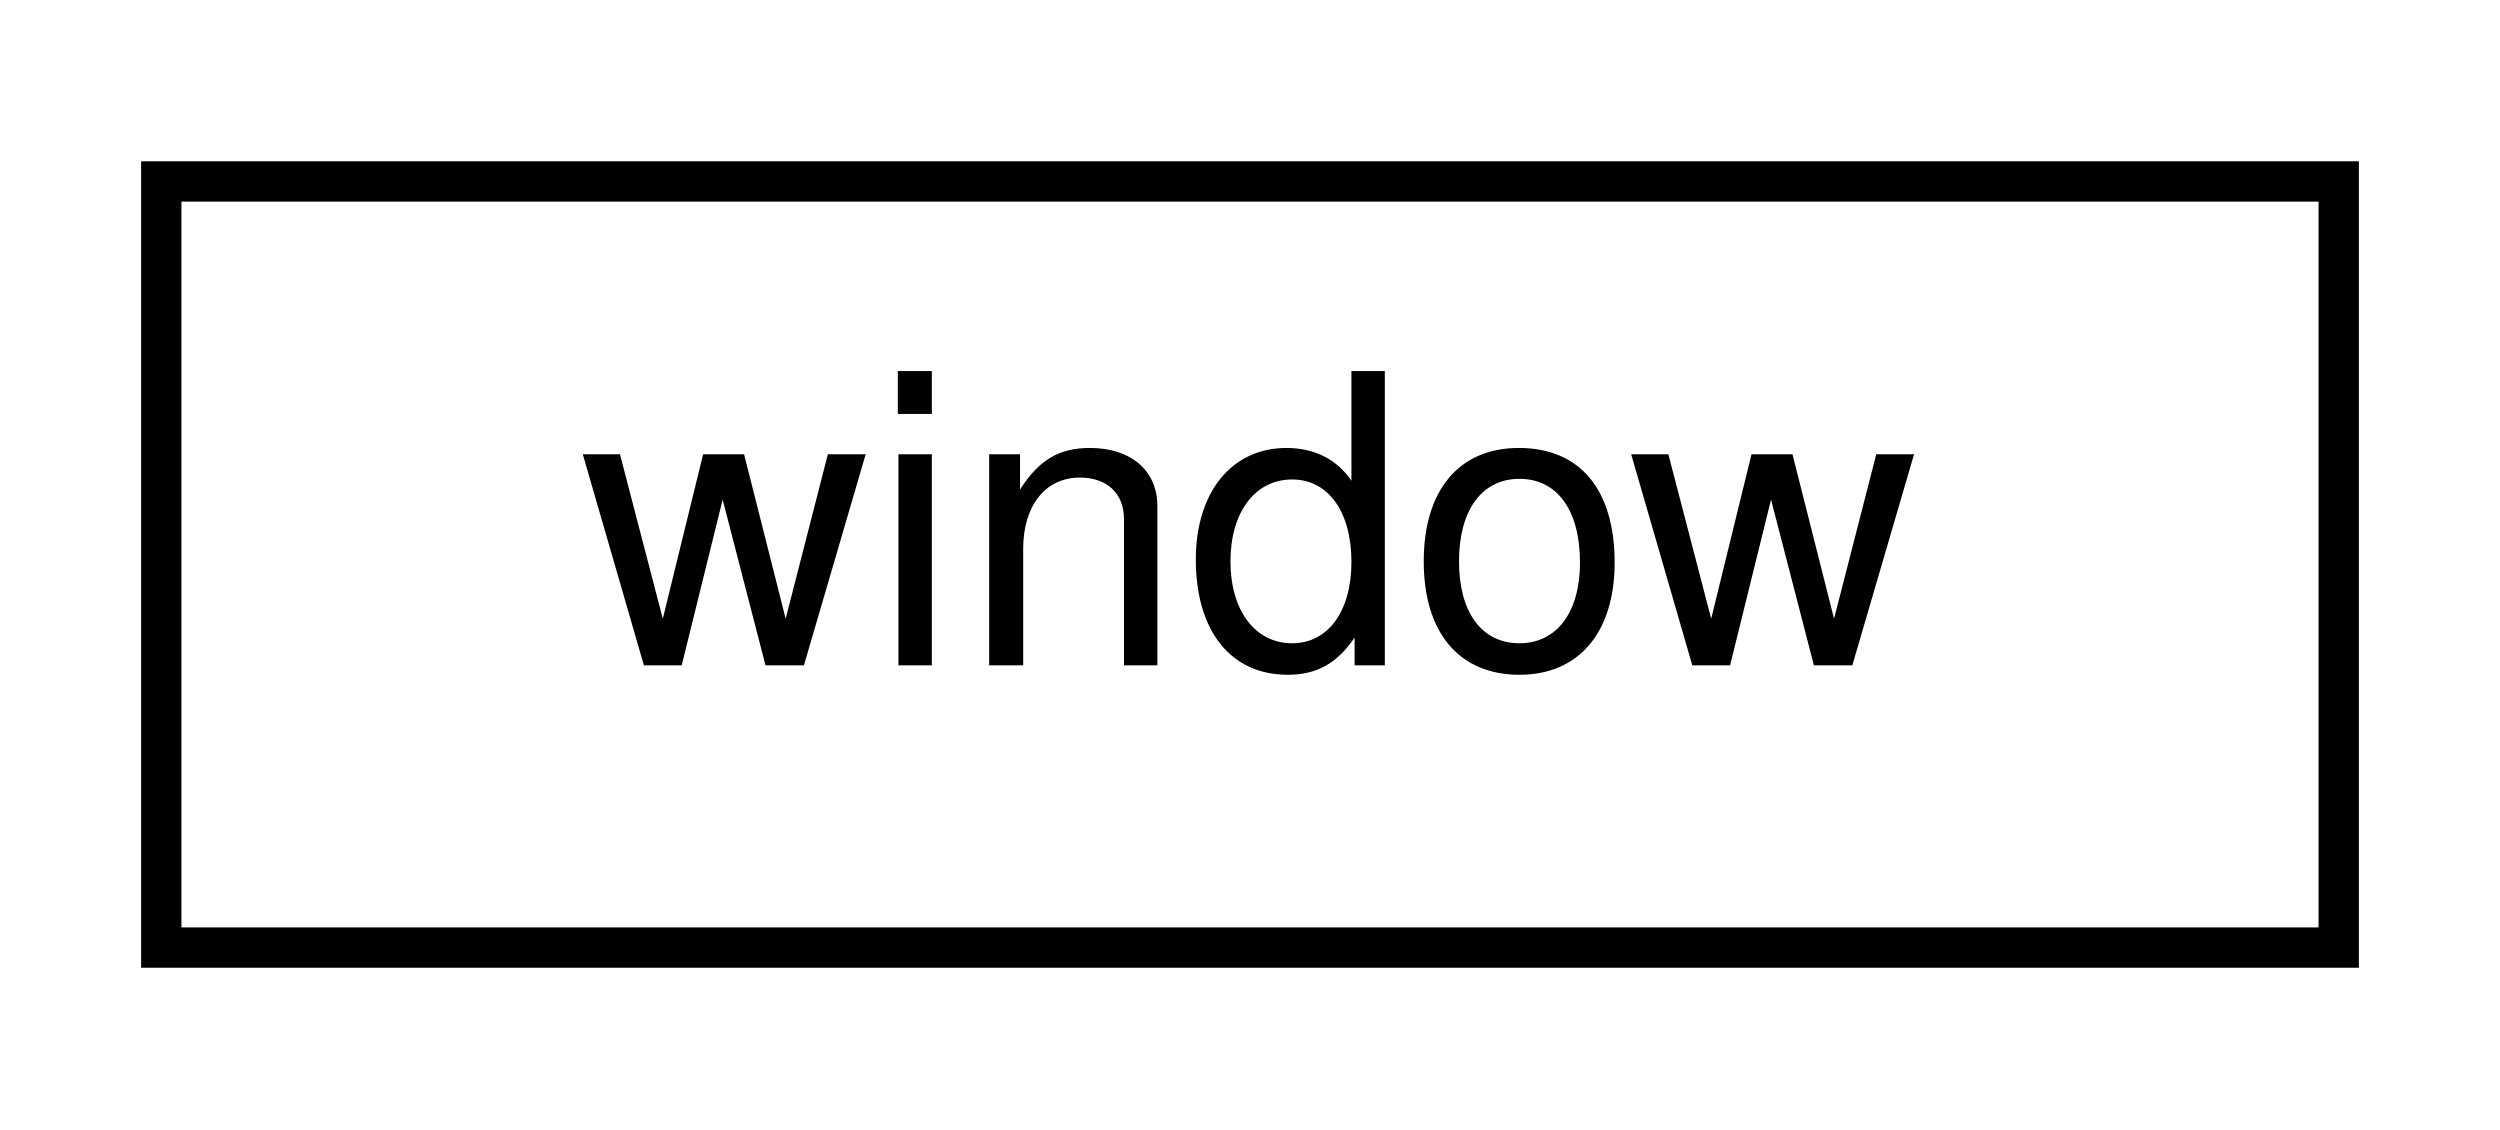
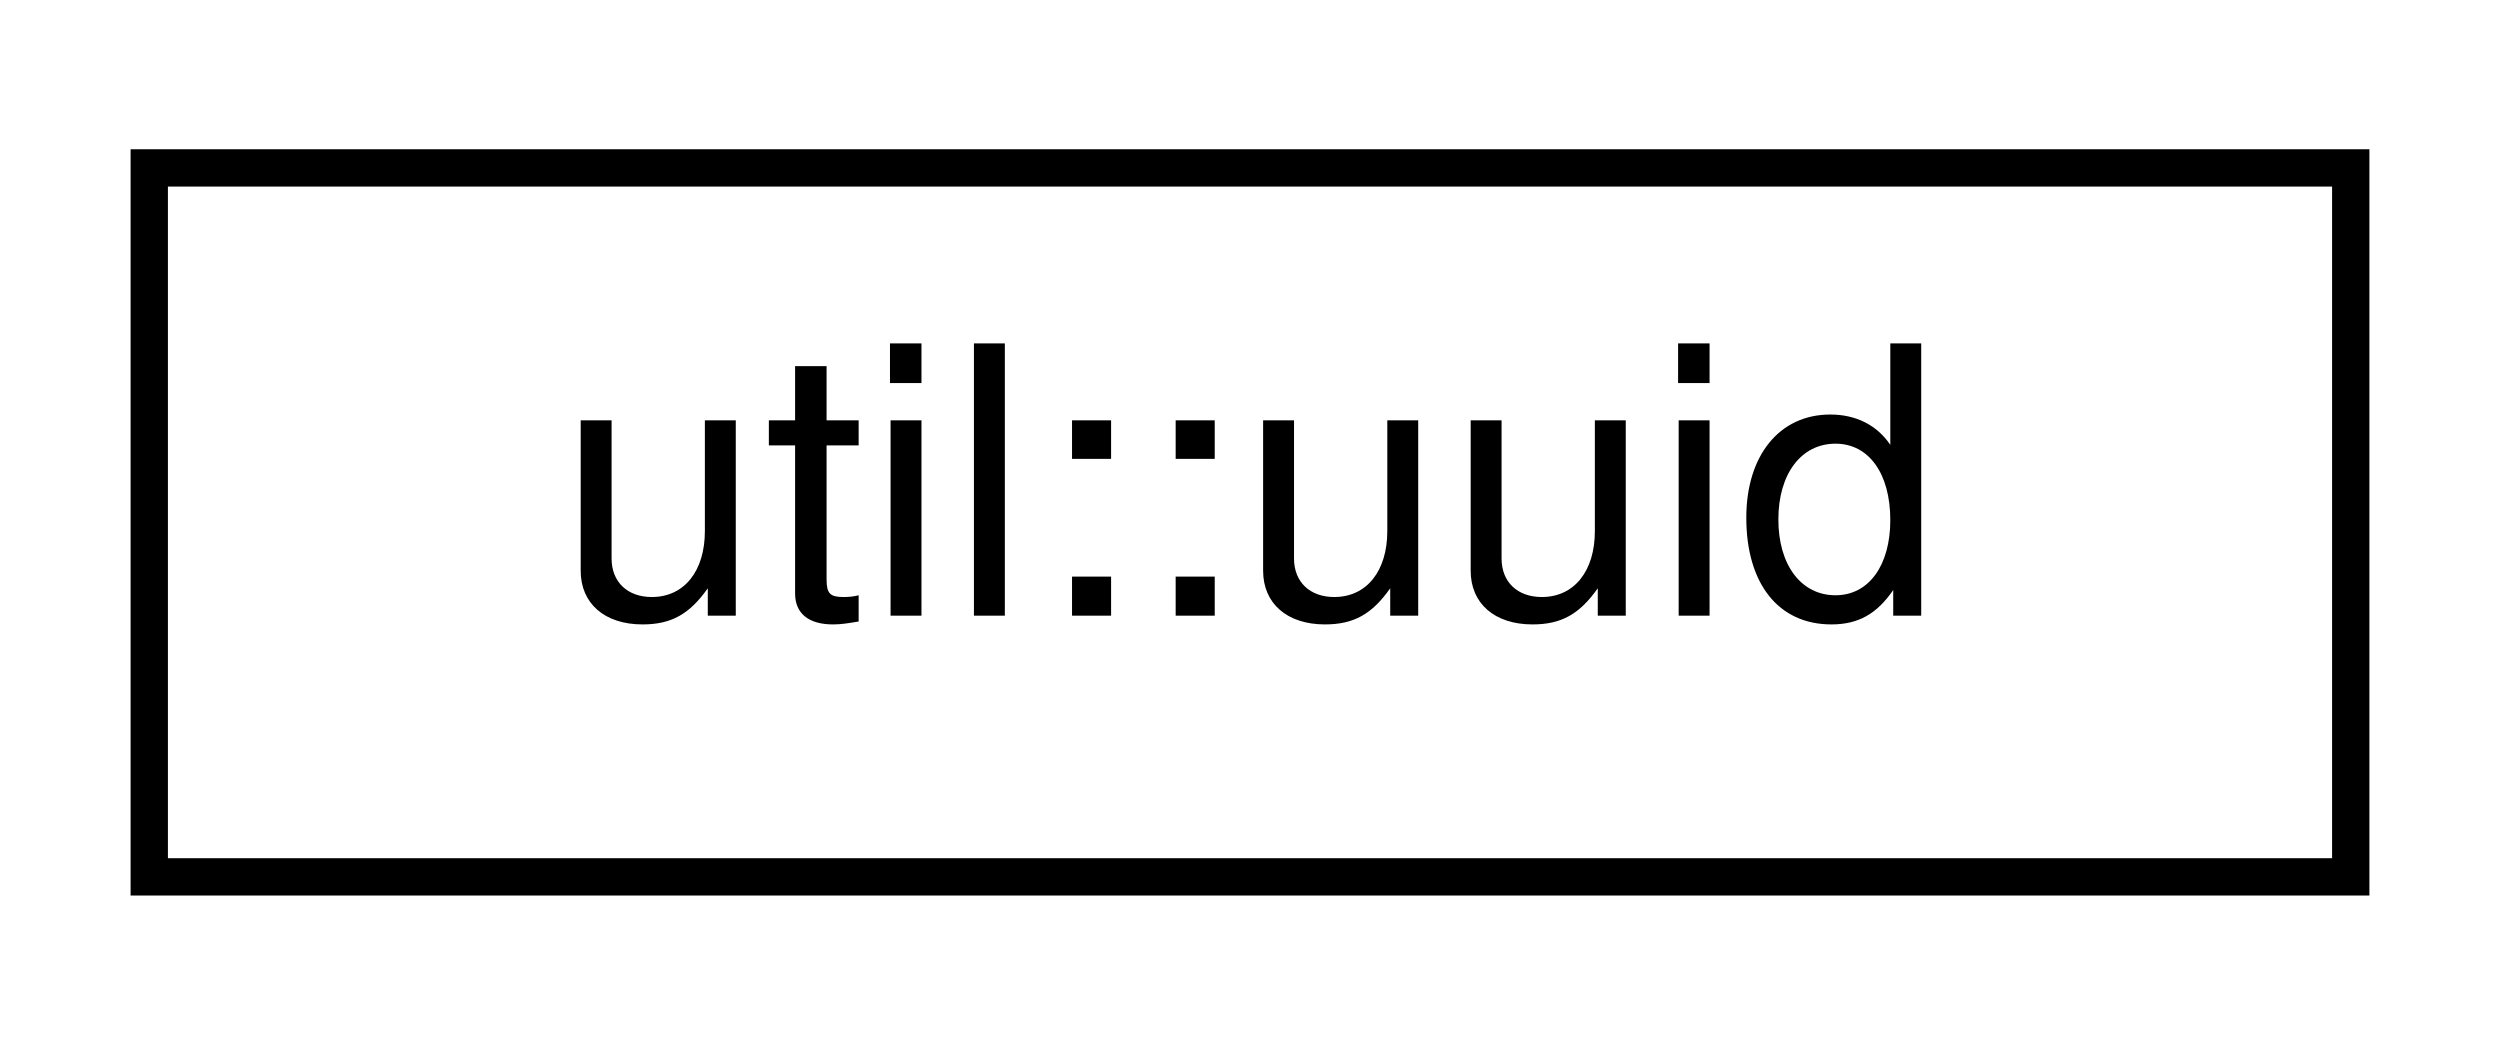
- <svg xmlns="http://www.w3.org/2000/svg" xmlns:xlink="http://www.w3.org/1999/xlink" width="62pt" height="28pt" viewBox="0.00 0.00 62.00 28.00">
+ <svg xmlns="http://www.w3.org/2000/svg" xmlns:xlink="http://www.w3.org/1999/xlink" width="67pt" height="28pt" viewBox="0.00 0.00 67.00 28.00">
  <g id="graph0" class="graph" transform="scale(1 1) rotate(0) translate(4 24)">
    <g id="node1" class="node">
      <g id="a_node1">
-         <a xlink:href="classwindow.html" target="_top" xlink:title=" ">
-           <polygon fill="none" stroke="black" points="0,-0.5 0,-19.5 54,-19.5 54,-0.5 0,-0.5" />
-           <text text-anchor="middle" x="27" y="-7.5" font-family="Helvetica,sans-Serif" font-size="10.00">window</text>
+         <a xlink:href="structutil_1_1uuid.html" target="_top" xlink:title=" ">
+           <polygon fill="none" stroke="black" points="0,-0.5 0,-19.5 59,-19.5 59,-0.5 0,-0.5" />
+           <text text-anchor="middle" x="29.5" y="-7.5" font-family="Helvetica,sans-Serif" font-size="10.00">util::uuid</text>
        </a>
      </g>
    </g>
  </g>
</svg>
